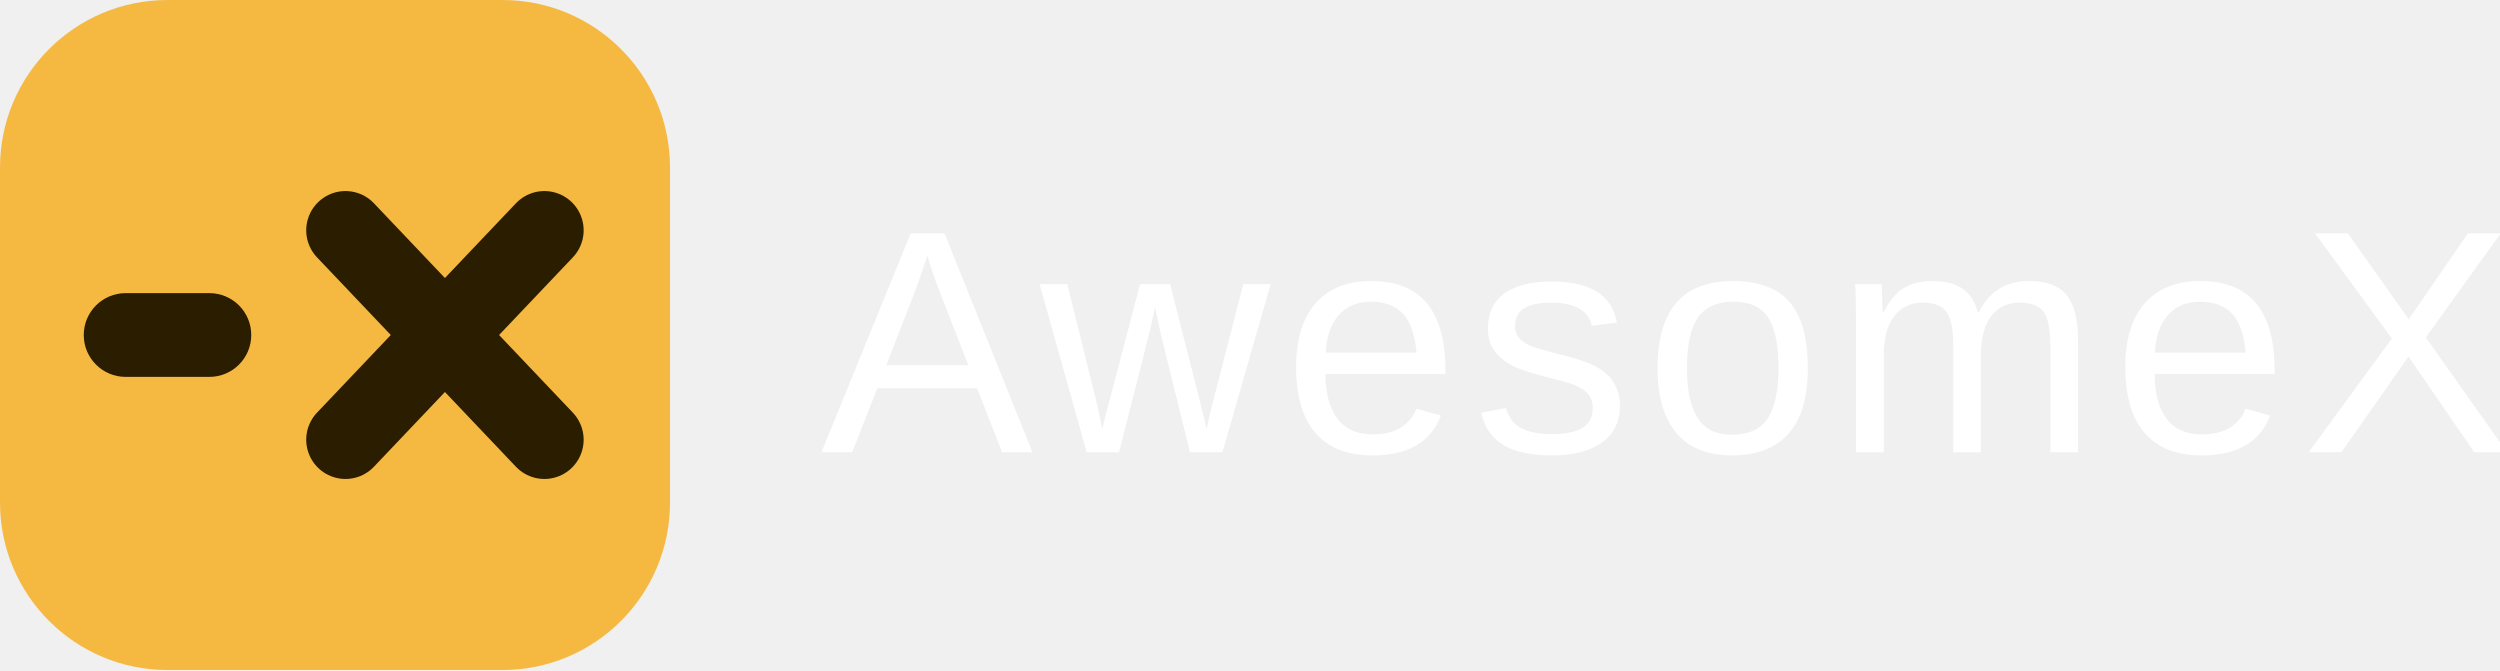
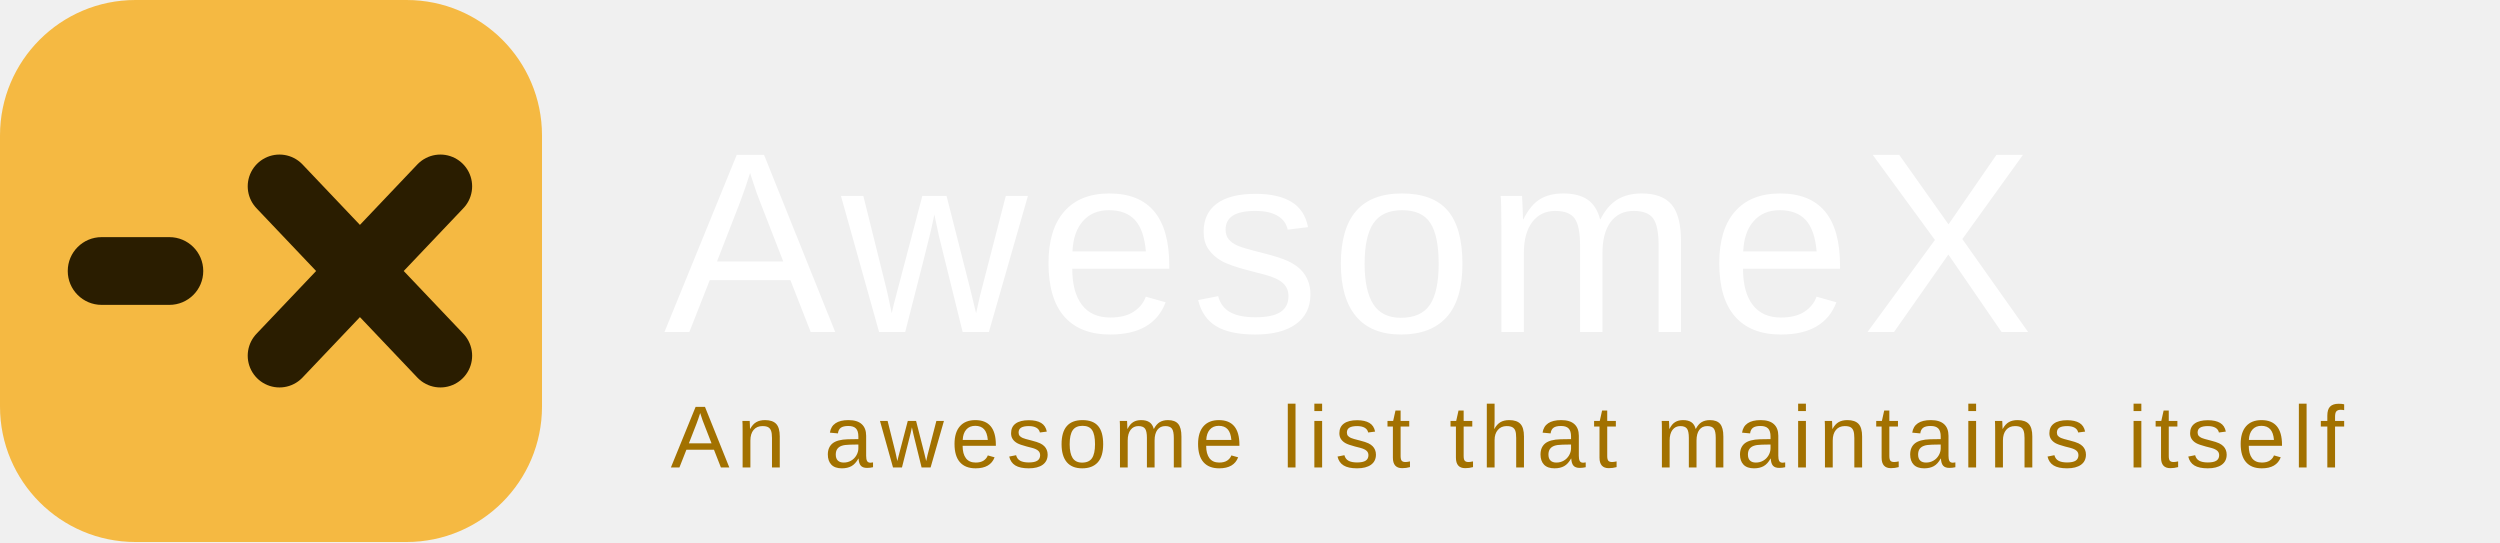
- <svg xmlns="http://www.w3.org/2000/svg" viewBox="0 0 597 160" width="597" height="160">
+ <svg xmlns="http://www.w3.org/2000/svg" viewBox="0 0 738 160" width="738" height="160">
  <svg x="0" y="0" width="160" height="160" viewBox="0 0 512 512">
    <g transform="scale(8)">
      <rect width="64" height="64" rx="16" fill="#f5b942" />
      <rect x="8" y="28" width="16" height="8" rx="4" fill="#2a1d00" />
      <path d="M33 22L52 42M52 22L33 42" stroke="#2a1d00" stroke-width="7.5" stroke-linecap="round" />
    </g>
  </svg>
-   <text x="196" y="108" font-family="Segoe UI, system-ui, -apple-system, Helvetica Neue, Arial, sans-serif" font-size="76" font-weight="400" letter-spacing="3.04" fill="#FFFFFF">AwesomeX</text>
+   <text x="196" y="98" font-family="'Arial Rounded MT Bold', 'Segoe UI', Arial, sans-serif" font-size="76" font-weight="400" letter-spacing="3.04" fill="#FFFFFF">AwesomeX</text>
+   <text x="198" y="138" font-family="'Arial Rounded MT Bold', 'Segoe UI', Arial, sans-serif" font-size="26" letter-spacing="2.08" fill="#A27100">An awesome list that maintains itself</text>
</svg>
